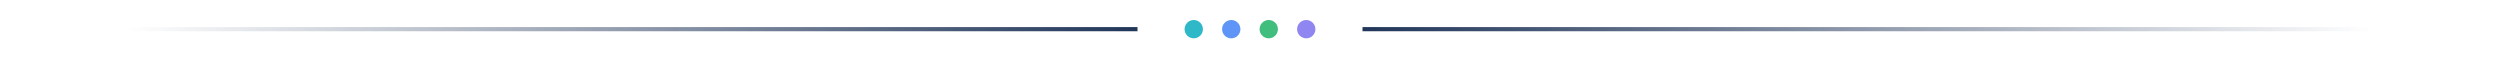
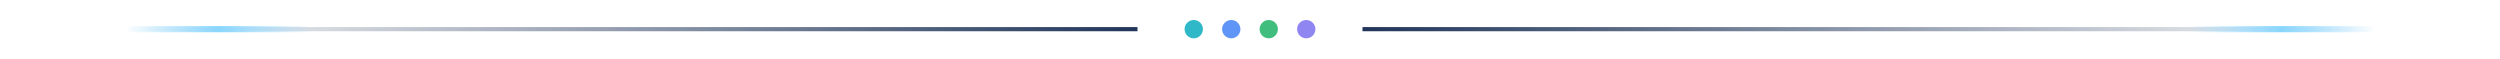
<svg xmlns="http://www.w3.org/2000/svg" width="1200" height="28" viewBox="0 0 1200 28" aria-hidden="true">
+   <style>.pulse{transform-box:fill-box;transform-origin:center;opacity:0;animation:pulse 8s ease-out infinite}@keyframes pulse{0%{opacity:.95;transform:scale(1)}22%{opacity:0;transform:scale(1.85)}100%{opacity:0;transform:scale(1.85)}}.orbit{transform-box:view-box;animation:orbit 8s linear infinite}@keyframes orbit{from{transform:rotate(-135deg)}to{transform:rotate(225deg)}}.spin{transform-box:fill-box;transform-origin:center;animation:spin 24s linear infinite}@keyframes spin{to{transform:rotate(360deg)}}.breathe{animation:breathe 5s ease-in-out infinite alternate}@keyframes breathe{from{opacity:.5}to{opacity:1}}.flow{animation:flow 1.4s linear infinite}@keyframes flow{to{stroke-dashoffset:-24}}.shine{animation:shine 7s ease-in-out 1s infinite}@keyframes shine{0%{transform:translateX(0)}30%,100%{transform:translateX(980px)}}.travel{animation:travel 3.2s ease-in-out infinite}@keyframes travel{0%{transform:translateX(0);opacity:0}12%,88%{opacity:1}100%{transform:translateX(236px);opacity:0}}.dot{transform-box:fill-box;transform-origin:center;animation:dot 4s ease-in-out infinite}@keyframes dot{0%,40%,100%{transform:scale(1);opacity:.7}14%{transform:scale(1.75);opacity:1}}.blink{animation:blink 1s step-end infinite}@keyframes blink{50%{opacity:0}}@media (prefers-reduced-motion: reduce){*{animation:none!important}.pulse{opacity:0}}.beamL{animation:beamL 4s ease-in-out infinite}.beamR{animation:beamR 4s ease-in-out infinite}@keyframes beamL{0%{transform:translateX(0);opacity:0}15%,80%{opacity:1}100%{transform:translateX(420px);opacity:0}}@keyframes beamR{0%{transform:translateX(0);opacity:0}15%,80%{opacity:1}100%{transform:translateX(-420px);opacity:0}}</style>
  <defs>
    <linearGradient id="l" x1="0" x2="1">
      <stop offset="0" stop-color="#21365A" stop-opacity="0" />
      <stop offset="1" stop-color="#21365A" />
    </linearGradient>
    <linearGradient id="r" x1="0" x2="1">
      <stop offset="0" stop-color="#21365A" />
      <stop offset="1" stop-color="#21365A" stop-opacity="0" />
    </linearGradient>
+     <linearGradient id="beam" x1="0" x2="1">
+       <stop offset="0" stop-color="#8AD6FF" stop-opacity="0" />
+       <stop offset=".5" stop-color="#8AD6FF" />
+       <stop offset="1" stop-color="#8AD6FF" stop-opacity="0" />
+     </linearGradient>
  </defs>
  <rect x="60" y="13" width="486" height="2" fill="url(#l)" />
  <rect x="654" y="13" width="486" height="2" fill="url(#r)" />
-   <circle cx="573" cy="14" r="4.4" fill="#2FB8C7" />
-   <circle cx="591" cy="14" r="4.4" fill="#5E95F6" />
-   <circle cx="609" cy="14" r="4.4" fill="#41BE7E" />
-   <circle cx="627" cy="14" r="4.4" fill="#9086F2" />
+   <rect class="beamL" x="60" y="12.5" width="90" height="3" rx="1.5" fill="url(#beam)" />
+   <rect class="beamR" x="1050" y="12.5" width="90" height="3" rx="1.5" fill="url(#beam)" />
+   <circle class="dot" style="animation-delay:0s" cx="573" cy="14" r="4.4" fill="#2FB8C7" />
+   <circle class="dot" style="animation-delay:1s" cx="591" cy="14" r="4.4" fill="#5E95F6" />
+   <circle class="dot" style="animation-delay:2s" cx="609" cy="14" r="4.4" fill="#41BE7E" />
+   <circle class="dot" style="animation-delay:3s" cx="627" cy="14" r="4.4" fill="#9086F2" />
</svg>
